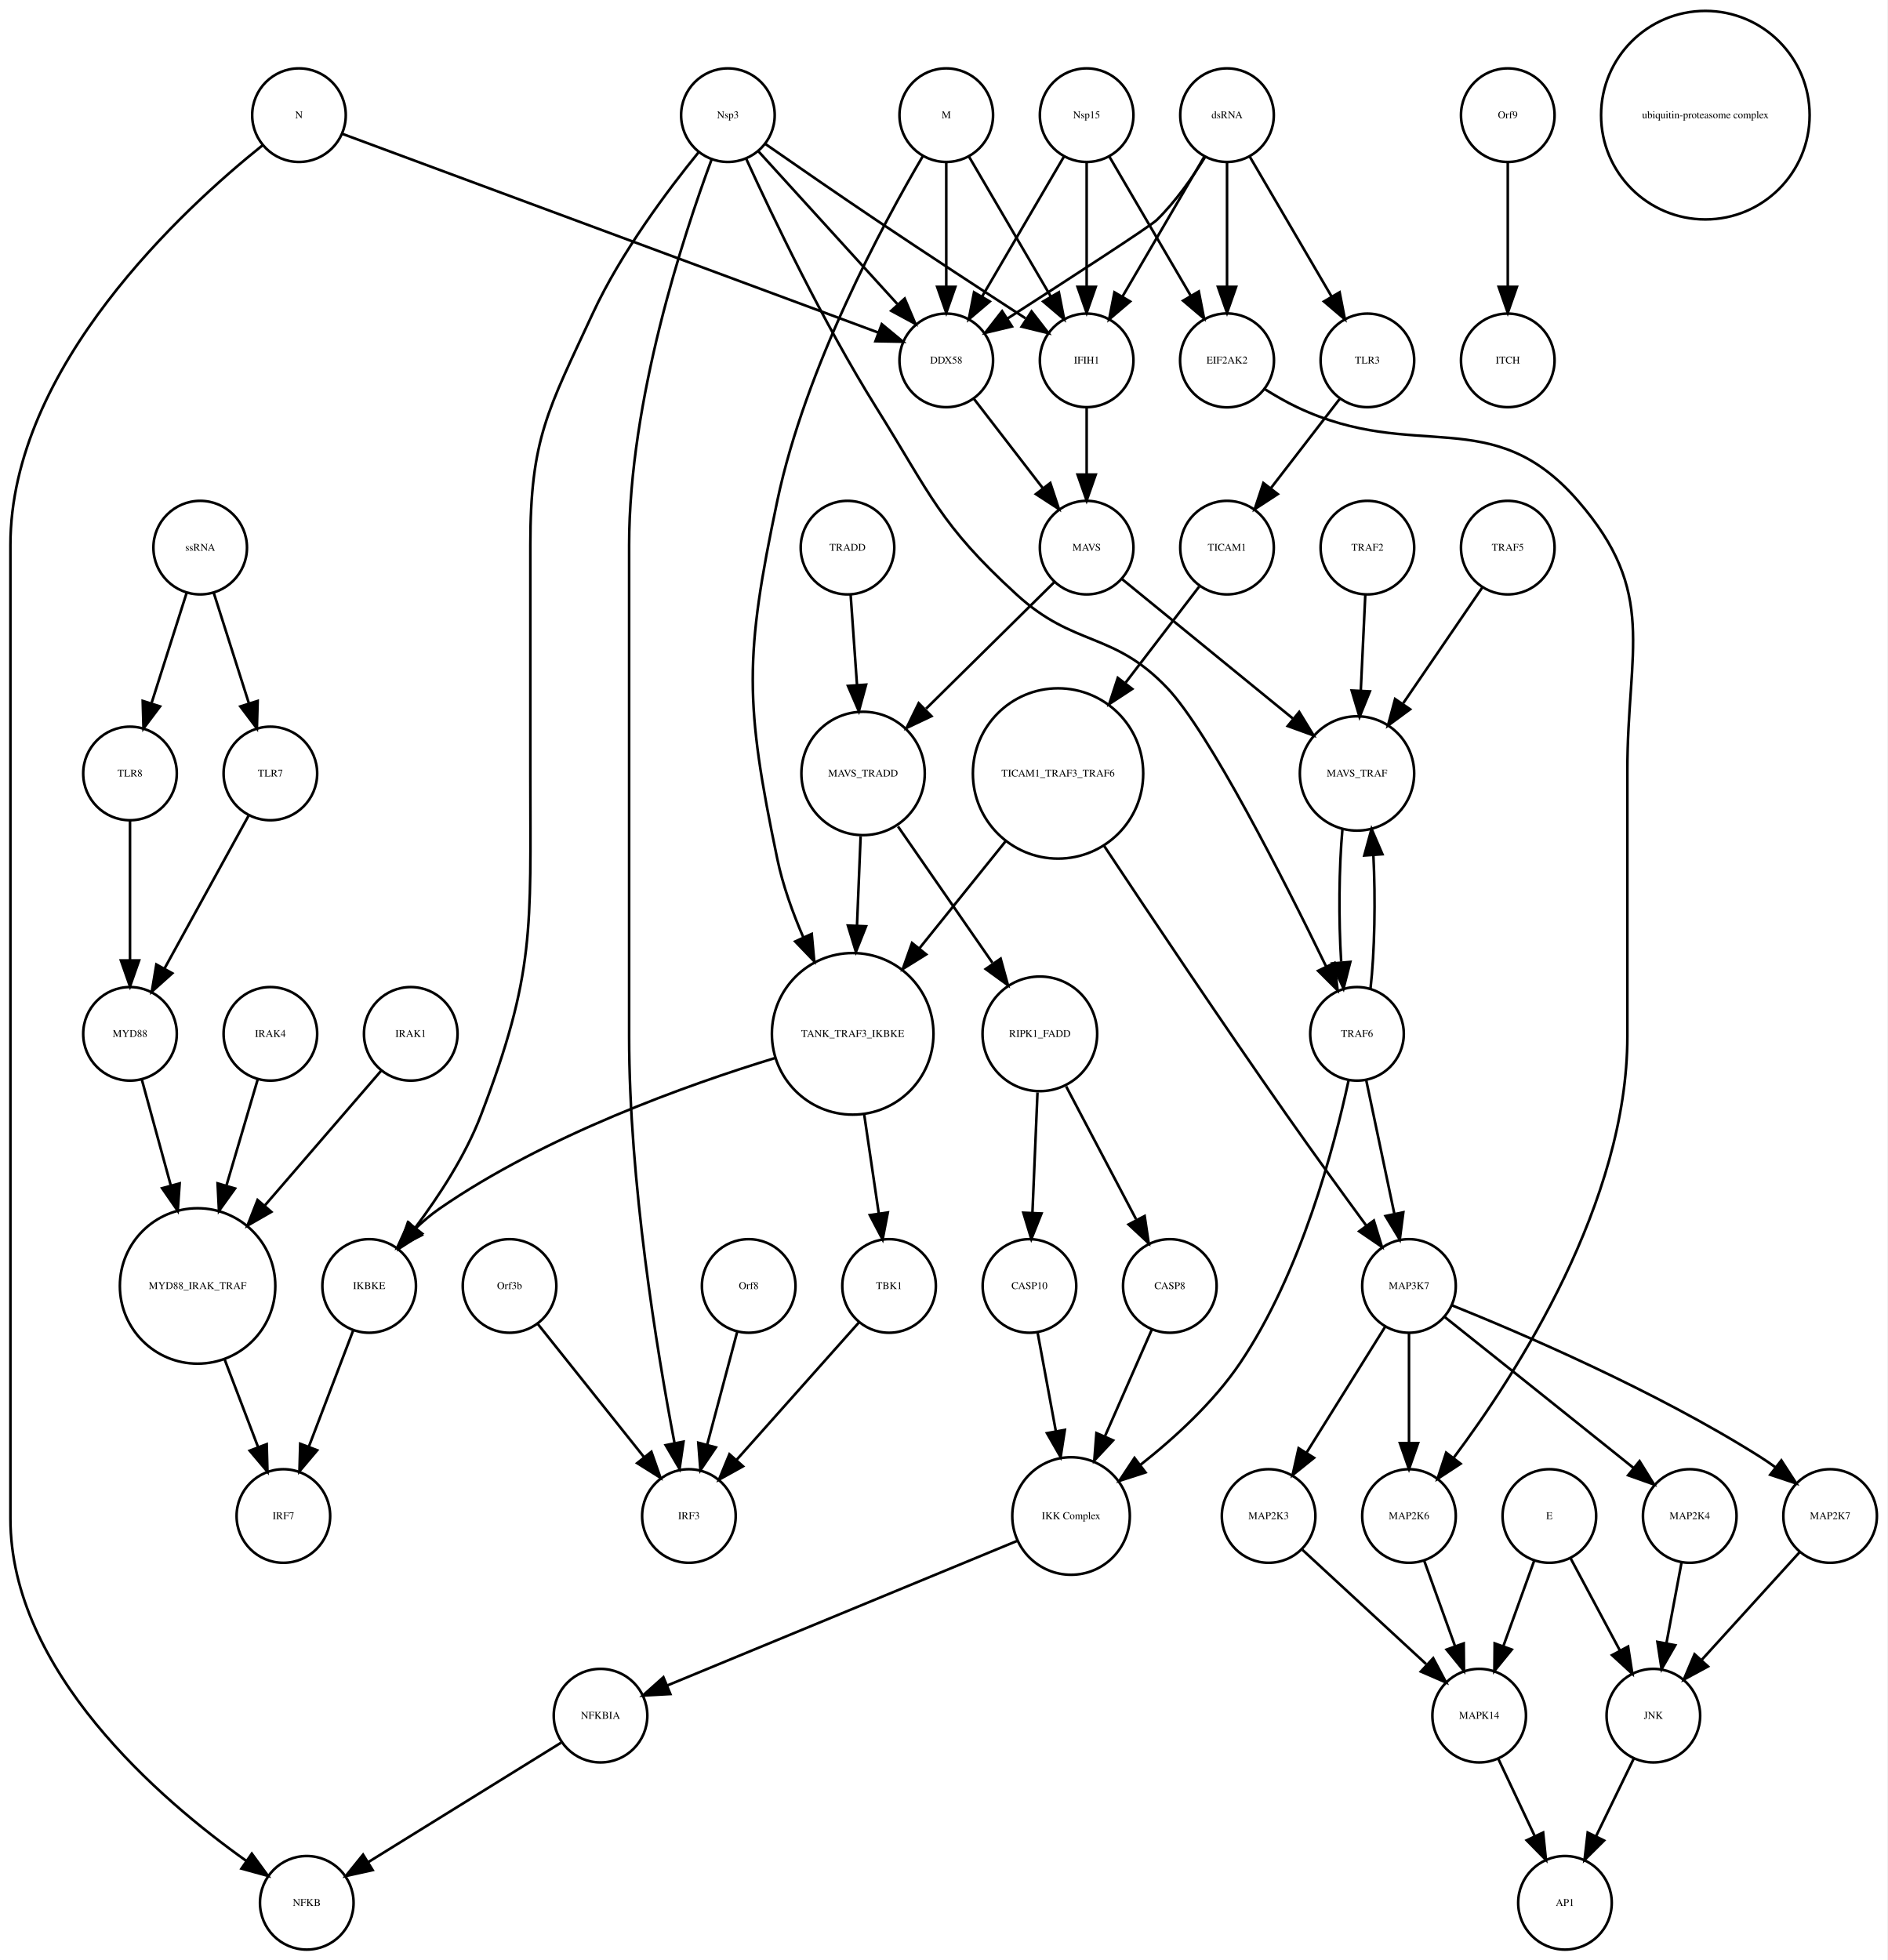
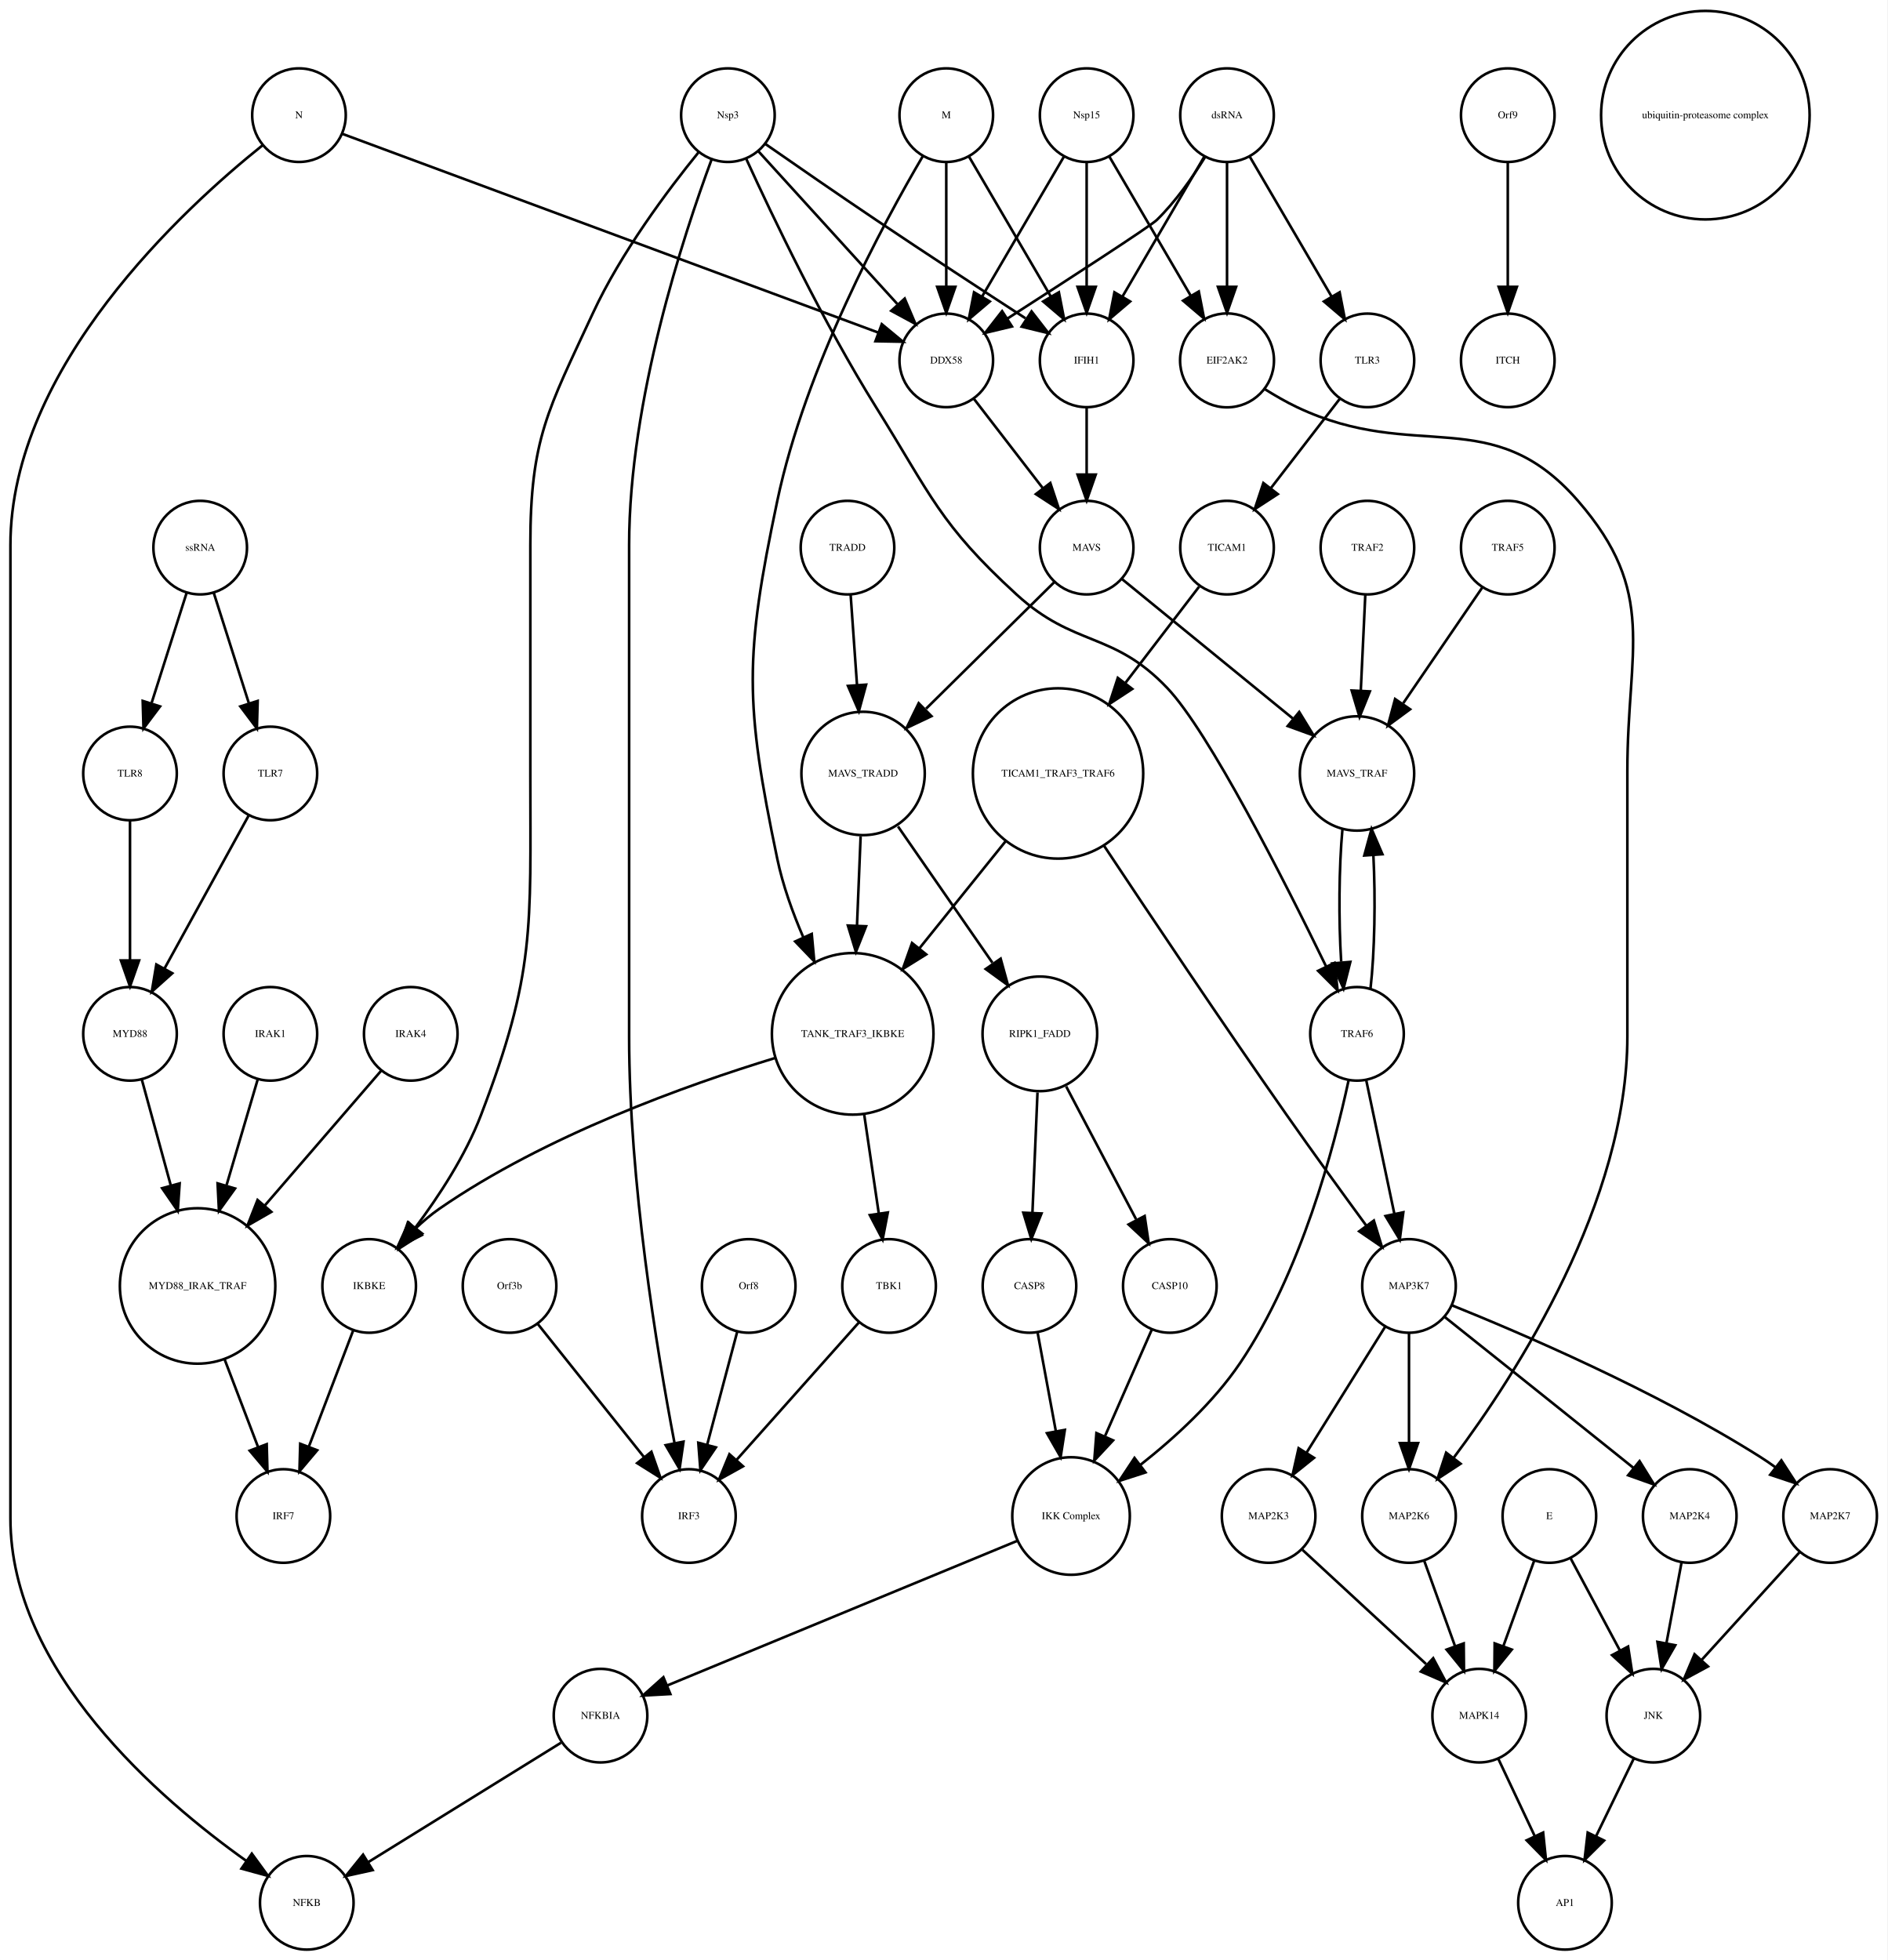
<svg xmlns="http://www.w3.org/2000/svg" width="726pt" height="754pt" viewBox="0.00 0.00 726.00 754.02">
  <g id="graph0" class="graph" transform="scale(1 1) rotate(0) translate(4 750.018)">
    <polygon fill="white" stroke="none" points="-4,4 -4,-750.018 722,-750.018 722,4 -4,4" />
    <g id="node1" class="node">
      <ellipse fill="none" stroke="black" cx="73" cy="-539.345" rx="18" ry="18" />
      <text text-anchor="middle" x="73" y="-538.145" font-family="Times,serif" font-size="4.00">ssRNA</text>
    </g>
    <g id="node2" class="node">
      <ellipse fill="none" stroke="black" cx="100" cy="-452.465" rx="18" ry="18" />
      <text text-anchor="middle" x="100" y="-451.265" font-family="Times,serif" font-size="4.00">TLR7</text>
    </g>
    <g id="edge1" class="edge">
      <path fill="none" stroke="black" d="M78.206,-521.979C82.016,-510.002 87.265,-493.501 91.657,-479.694" />
      <polygon fill="black" stroke="black" points="95.114,-480.371 94.81,-469.78 88.443,-478.249 95.114,-480.371" />
    </g>
    <g id="node3" class="node">
      <ellipse fill="none" stroke="black" cx="46" cy="-452.465" rx="18" ry="18" />
      <text text-anchor="middle" x="46" y="-451.265" font-family="Times,serif" font-size="4.00">TLR8</text>
    </g>
    <g id="edge2" class="edge">
      <path fill="none" stroke="black" d="M67.794,-521.979C63.984,-510.002 58.735,-493.501 54.343,-479.694" />
      <polygon fill="black" stroke="black" points="57.557,-478.249 51.19,-469.78 50.886,-480.371 57.557,-478.249" />
    </g>
    <g id="node4" class="node">
      <ellipse fill="none" stroke="black" cx="46" cy="-352.295" rx="18" ry="18" />
      <text text-anchor="middle" x="46" y="-351.095" font-family="Times,serif" font-size="4.00">MYD88</text>
    </g>
    <g id="edge3" class="edge">
      <path fill="none" stroke="black" d="M91.562,-436.126C82.924,-420.421 69.371,-395.782 59.289,-377.454" />
      <polygon fill="black" stroke="black" points="62.265,-375.601 54.378,-368.526 56.131,-378.975 62.265,-375.601" />
    </g>
    <g id="edge4" class="edge">
      <path fill="none" stroke="black" d="M46,-434.365C46,-419.534 46,-397.804 46,-380.573" />
      <polygon fill="black" stroke="black" points="49.5,-380.528 46,-370.528 42.5,-380.528 49.5,-380.528" />
    </g>
-     <g id="node39" class="node">
+     <g id="node45" class="node">
      <ellipse fill="none" stroke="black" cx="72" cy="-255.307" rx="29.898" ry="29.898" />
      <text text-anchor="middle" x="72" y="-254.107" font-family="Times,serif" font-size="4.00">MYD88_IRAK_TRAF</text>
    </g>
    <g id="edge5" class="edge">
      <path fill="none" stroke="black" d="M50.529,-334.749C53.596,-323.543 57.778,-308.265 61.636,-294.169" />
      <polygon fill="black" stroke="black" points="65.104,-294.758 64.368,-284.189 58.352,-292.91 65.104,-294.758" />
    </g>
    <g id="node5" class="node">
      <ellipse fill="none" stroke="black" cx="324" cy="-352.295" rx="31.08" ry="31.08" />
      <text text-anchor="middle" x="324" y="-351.095" font-family="Times,serif" font-size="4.00">TANK_TRAF3_IKBKE</text>
    </g>
    <g id="node6" class="node">
      <ellipse fill="none" stroke="black" cx="338" cy="-255.307" rx="18" ry="18" />
      <text text-anchor="middle" x="338" y="-254.107" font-family="Times,serif" font-size="4.00">TBK1</text>
    </g>
    <g id="edge6" class="edge">
      <path fill="none" stroke="black" d="M328.43,-321.24C330.221,-309.089 332.272,-295.169 334.015,-283.342" />
      <polygon fill="black" stroke="black" points="337.518,-283.583 335.513,-273.179 330.592,-282.562 337.518,-283.583" />
    </g>
    <g id="node10" class="node">
      <ellipse fill="none" stroke="black" cx="138" cy="-255.307" rx="18" ry="18" />
      <text text-anchor="middle" x="138" y="-254.107" font-family="Times,serif" font-size="4.00">IKBKE</text>
    </g>
    <g id="edge7" class="edge">
      <path fill="none" stroke="black" d="M293.998,-342.953C260.557,-332.745 205.821,-313.26 165,-285.005 161.833,-282.813 158.752,-280.196 155.874,-277.448" />
      <polygon fill="black" stroke="black" points="158.25,-274.869 148.805,-270.069 153.195,-279.711 158.25,-274.869" />
    </g>
    <g id="node15" class="node">
      <ellipse fill="none" stroke="black" cx="261" cy="-166.804" rx="18" ry="18" />
      <text text-anchor="middle" x="261" y="-165.604" font-family="Times,serif" font-size="4.00">IRF3</text>
    </g>
    <g id="edge8" class="edge">
      <path fill="none" stroke="black" d="M326.305,-241.169C313.796,-227.116 293.79,-204.641 279.215,-188.267" />
      <polygon fill="black" stroke="black" points="281.816,-185.925 272.552,-180.782 276.587,-190.579 281.816,-185.925" />
    </g>
    <g id="node7" class="node">
      <ellipse fill="none" stroke="black" cx="227" cy="-90" rx="18" ry="18" />
      <text text-anchor="middle" x="227" y="-88.8" font-family="Times,serif" font-size="4.00">NFKBIA</text>
    </g>
    <g id="node8" class="node">
      <ellipse fill="none" stroke="black" cx="114" cy="-18" rx="18" ry="18" />
      <text text-anchor="middle" x="114" y="-16.8" font-family="Times,serif" font-size="4.00">NFKB</text>
    </g>
    <g id="edge9" class="edge">
      <path fill="none" stroke="black" d="M211.76,-79.559C192.699,-67.752 159.862,-47.41 137.555,-33.592" />
      <polygon fill="black" stroke="black" points="139.342,-30.582 128.998,-28.291 135.656,-36.532 139.342,-30.582" />
    </g>
    <g id="node9" class="node">
      <ellipse fill="none" stroke="black" cx="276" cy="-705.713" rx="18" ry="18" />
      <text text-anchor="middle" x="276" y="-704.513" font-family="Times,serif" font-size="4.00">Nsp3</text>
    </g>
    <g id="edge10" class="edge">
      <path fill="none" stroke="black" d="M264.708,-691.422C252.99,-677.01 234.885,-652.906 224,-629.408 206.77,-592.209 200,-581.341 200,-540.345 200,-540.345 200,-540.345 200,-451.465 200,-392.871 201.948,-375.726 181,-321.005 175.025,-305.397 164.759,-289.739 155.756,-277.737" />
      <polygon fill="black" stroke="black" points="158.405,-275.442 149.503,-269.697 152.879,-279.74 158.405,-275.442" />
    </g>
    <g id="node11" class="node">
      <ellipse fill="none" stroke="black" cx="360" cy="-611.376" rx="18" ry="18" />
      <text text-anchor="middle" x="360" y="-610.176" font-family="Times,serif" font-size="4.00">DDX58</text>
    </g>
    <g id="edge11" class="edge">
      <path fill="none" stroke="black" d="M287.68,-691.874C301.519,-676.662 324.761,-651.112 341.156,-633.09" />
      <polygon fill="black" stroke="black" points="344.008,-635.156 348.149,-625.404 338.83,-630.446 344.008,-635.156" />
    </g>
    <g id="node12" class="node">
      <ellipse fill="none" stroke="black" cx="414" cy="-611.376" rx="18" ry="18" />
      <text text-anchor="middle" x="414" y="-610.176" font-family="Times,serif" font-size="4.00">IFIH1</text>
    </g>
    <g id="edge12" class="edge">
      <path fill="none" stroke="black" d="M290.46,-694.6C301.942,-686.604 318.434,-675.196 333,-665.408 352.243,-652.477 374.263,-638.085 390.483,-627.561" />
      <polygon fill="black" stroke="black" points="392.807,-630.226 399.297,-621.852 389.001,-624.35 392.807,-630.226" />
    </g>
    <g id="edge14" class="edge">
      <path fill="none" stroke="black" d="M269.725,-688.667C258.932,-659.58 238,-595.994 238,-540.345 238,-540.345 238,-540.345 238,-351.295 238,-295.432 248.625,-230.739 255.432,-195.027" />
      <polygon fill="black" stroke="black" points="258.925,-195.402 257.406,-184.917 252.055,-194.061 258.925,-195.402" />
    </g>
    <g id="node17" class="node">
      <ellipse fill="none" stroke="black" cx="518" cy="-352.295" rx="18" ry="18" />
      <text text-anchor="middle" x="518" y="-351.095" font-family="Times,serif" font-size="4.00">TRAF6</text>
    </g>
    <g id="edge13" class="edge">
      <path fill="none" stroke="black" d="M283.116,-688.757C293.183,-666.708 312.635,-625.952 333,-593.345 354.189,-559.419 357.499,-548.358 387,-521.345 409.376,-500.856 424.095,-507.333 445,-485.345 461.017,-468.498 489.912,-411.542 506.131,-378.188" />
      <polygon fill="black" stroke="black" points="509.341,-379.589 510.538,-369.062 503.038,-376.544 509.341,-379.589" />
    </g>
-     <g id="node48" class="node">
+     <g id="node43" class="node">
      <ellipse fill="none" stroke="black" cx="105" cy="-166.804" rx="18" ry="18" />
      <text text-anchor="middle" x="105" y="-165.604" font-family="Times,serif" font-size="4.00">IRF7</text>
    </g>
    <g id="edge15" class="edge">
      <path fill="none" stroke="black" d="M131.793,-238.036C126.999,-225.471 120.276,-207.847 114.763,-193.397" />
      <polygon fill="black" stroke="black" points="118.014,-192.097 111.179,-184.002 111.474,-194.592 118.014,-192.097" />
    </g>
-     <g id="node49" class="node">
+     <g id="node42" class="node">
      <ellipse fill="none" stroke="black" cx="414" cy="-539.345" rx="18" ry="18" />
      <text text-anchor="middle" x="414" y="-538.145" font-family="Times,serif" font-size="4.00">MAVS</text>
    </g>
    <g id="edge16" class="edge">
      <path fill="none" stroke="black" d="M370.669,-596.541C378.213,-586.757 388.481,-573.44 397.129,-562.225" />
      <polygon fill="black" stroke="black" points="400.019,-564.209 403.354,-554.152 394.475,-559.934 400.019,-564.209" />
    </g>
    <g id="edge17" class="edge">
      <path fill="none" stroke="black" d="M414,-593.065C414,-585.348 414,-576.074 414,-567.47" />
      <polygon fill="black" stroke="black" points="417.5,-567.457 414,-557.457 410.5,-567.457 417.5,-567.457" />
    </g>
    <g id="node13" class="node">
      <ellipse fill="none" stroke="black" cx="360" cy="-705.713" rx="18" ry="18" />
      <text text-anchor="middle" x="360" y="-704.513" font-family="Times,serif" font-size="4.00">M</text>
    </g>
    <g id="edge20" class="edge">
      <path fill="none" stroke="black" d="M350.973,-689.932C335.814,-664.149 305.841,-608.785 295,-557.345 282.374,-497.434 282.465,-479.514 295,-419.584 297.122,-409.44 300.888,-398.95 305.018,-389.39" />
      <polygon fill="black" stroke="black" points="308.25,-390.738 309.222,-380.188 301.883,-387.829 308.25,-390.738" />
    </g>
    <g id="edge18" class="edge">
      <path fill="none" stroke="black" d="M360,-687.345C360,-673.932 360,-655.119 360,-639.695" />
      <polygon fill="black" stroke="black" points="363.5,-639.666 360,-629.666 356.5,-639.666 363.5,-639.666" />
    </g>
    <g id="edge19" class="edge">
      <path fill="none" stroke="black" d="M368.676,-689.877C377.178,-675.339 390.271,-652.951 400.203,-635.969" />
      <polygon fill="black" stroke="black" points="403.318,-637.574 405.345,-627.175 397.276,-634.04 403.318,-637.574" />
    </g>
    <g id="node14" class="node">
      <ellipse fill="none" stroke="black" cx="284" cy="-255.307" rx="18" ry="18" />
      <text text-anchor="middle" x="284" y="-254.107" font-family="Times,serif" font-size="4.00">Orf8</text>
    </g>
    <g id="edge21" class="edge">
      <path fill="none" stroke="black" d="M279.565,-237.628C276.288,-225.302 271.761,-208.275 267.997,-194.122" />
      <polygon fill="black" stroke="black" points="271.373,-193.196 265.421,-184.432 264.608,-194.995 271.373,-193.196" />
    </g>
    <g id="node16" class="node">
      <ellipse fill="none" stroke="black" cx="192" cy="-255.307" rx="18" ry="18" />
      <text text-anchor="middle" x="192" y="-254.107" font-family="Times,serif" font-size="4.00">Orf3b</text>
    </g>
    <g id="edge22" class="edge">
      <path fill="none" stroke="black" d="M202.781,-240.791C213.755,-227.033 230.935,-205.495 243.793,-189.376" />
      <polygon fill="black" stroke="black" points="246.567,-191.511 250.067,-181.511 241.095,-187.146 246.567,-191.511" />
    </g>
    <g id="node18" class="node">
      <ellipse fill="none" stroke="black" cx="538" cy="-255.307" rx="18" ry="18" />
      <text text-anchor="middle" x="538" y="-254.107" font-family="Times,serif" font-size="4.00">MAP3K7</text>
    </g>
    <g id="edge23" class="edge">
      <path fill="none" stroke="black" d="M521.576,-334.313C524.562,-320.13 528.874,-299.652 532.33,-283.236" />
      <polygon fill="black" stroke="black" points="535.82,-283.648 534.455,-273.142 528.97,-282.206 535.82,-283.648" />
    </g>
-     <g id="node41" class="node">
+     <g id="node44" class="node">
+       <ellipse fill="none" stroke="black" cx="518" cy="-452.465" rx="21.99" ry="21.99" />
+       <text text-anchor="middle" x="518" y="-451.265" font-family="Times,serif" font-size="4.00">MAVS_TRAF</text>
+     </g>
+     <g id="edge25" class="edge">
+       <path fill="none" stroke="black" d="M523.19,-369.709C524.793,-383.692 525.161,-404.155 524.293,-421.11" />
+       <polygon fill="black" stroke="black" points="520.799,-420.904 523.593,-431.124 527.782,-421.392 520.799,-420.904" />
+     </g>
+     <g id="node49" class="node">
      <ellipse fill="none" stroke="black" cx="408" cy="-166.804" rx="22.61" ry="22.61" />
      <text text-anchor="middle" x="408" y="-165.604" font-family="Times,serif" font-size="4.00">IKK Complex</text>
    </g>
-     <g id="edge25" class="edge">
+     <g id="edge24" class="edge">
      <path fill="none" stroke="black" d="M514.72,-334.205C509.25,-308.81 496.474,-260.376 473,-225.608 462.81,-210.516 447.798,-196.816 434.767,-186.546" />
      <polygon fill="black" stroke="black" points="436.641,-183.574 426.561,-180.312 432.407,-189.148 436.641,-183.574" />
-     </g>
-     <g id="node45" class="node">
-       <ellipse fill="none" stroke="black" cx="518" cy="-452.465" rx="21.99" ry="21.99" />
-       <text text-anchor="middle" x="518" y="-451.265" font-family="Times,serif" font-size="4.00">MAVS_TRAF</text>
-     </g>
-     <g id="edge24" class="edge">
-       <path fill="none" stroke="black" d="M523.19,-369.709C524.793,-383.692 525.161,-404.155 524.293,-421.11" />
-       <polygon fill="black" stroke="black" points="520.799,-420.904 523.593,-431.124 527.782,-421.392 520.799,-420.904" />
    </g>
    <g id="node19" class="node">
      <ellipse fill="none" stroke="black" cx="538" cy="-166.804" rx="18" ry="18" />
      <text text-anchor="middle" x="538" y="-165.604" font-family="Times,serif" font-size="4.00">MAP2K6</text>
    </g>
    <g id="edge26" class="edge">
      <path fill="none" stroke="black" d="M538,-237.217C538,-225.251 538,-209.005 538,-195.238" />
      <polygon fill="black" stroke="black" points="541.5,-194.859 538,-184.859 534.5,-194.859 541.5,-194.859" />
    </g>
    <g id="node20" class="node">
      <ellipse fill="none" stroke="black" cx="484" cy="-166.804" rx="18" ry="18" />
      <text text-anchor="middle" x="484" y="-165.604" font-family="Times,serif" font-size="4.00">MAP2K3</text>
    </g>
    <g id="edge27" class="edge">
      <path fill="none" stroke="black" d="M528.84,-239.633C520.539,-226.336 508.166,-206.516 498.519,-191.062" />
      <polygon fill="black" stroke="black" points="501.47,-189.18 493.205,-182.55 495.532,-192.886 501.47,-189.18" />
    </g>
    <g id="node21" class="node">
      <ellipse fill="none" stroke="black" cx="646" cy="-166.804" rx="18" ry="18" />
      <text text-anchor="middle" x="646" y="-165.604" font-family="Times,serif" font-size="4.00">MAP2K4</text>
    </g>
    <g id="edge28" class="edge">
      <path fill="none" stroke="black" d="M551.777,-243.34C567.909,-230.489 595.426,-208.542 619,-189.608 620.756,-188.198 622.574,-186.735 624.4,-185.265" />
      <polygon fill="black" stroke="black" points="626.69,-187.914 632.276,-178.911 622.295,-182.466 626.69,-187.914" />
    </g>
    <g id="node22" class="node">
      <ellipse fill="none" stroke="black" cx="700" cy="-166.804" rx="18" ry="18" />
      <text text-anchor="middle" x="700" y="-165.604" font-family="Times,serif" font-size="4.00">MAP2K7</text>
    </g>
    <g id="edge29" class="edge">
      <path fill="none" stroke="black" d="M554.433,-247.89C580.513,-237.392 632.562,-215.137 673,-189.608 674.946,-188.38 676.912,-187.033 678.848,-185.63" />
      <polygon fill="black" stroke="black" points="681.238,-188.206 687.001,-179.316 676.952,-182.672 681.238,-188.206" />
    </g>
    <g id="node23" class="node">
      <ellipse fill="none" stroke="black" cx="565" cy="-90" rx="18" ry="18" />
      <text text-anchor="middle" x="565" y="-88.8" font-family="Times,serif" font-size="4.00">MAPK14</text>
    </g>
    <g id="edge30" class="edge">
      <path fill="none" stroke="black" d="M543.859,-149.573C547.326,-139.966 551.796,-127.582 555.732,-116.677" />
      <polygon fill="black" stroke="black" points="559.05,-117.794 559.153,-107.2 552.466,-115.417 559.05,-117.794" />
    </g>
    <g id="edge31" class="edge">
      <path fill="none" stroke="black" d="M497.014,-153.786C509.843,-141.938 529.639,-123.656 544.568,-109.869" />
      <polygon fill="black" stroke="black" points="547.313,-112.098 552.285,-102.742 542.564,-106.955 547.313,-112.098" />
    </g>
    <g id="node25" class="node">
      <ellipse fill="none" stroke="black" cx="632" cy="-90" rx="18" ry="18" />
      <text text-anchor="middle" x="632" y="-88.8" font-family="Times,serif" font-size="4.00">JNK</text>
    </g>
    <g id="edge32" class="edge">
      <path fill="none" stroke="black" d="M642.823,-148.83C641.105,-139.648 638.943,-128.098 637.004,-117.738" />
      <polygon fill="black" stroke="black" points="640.444,-117.092 635.164,-107.907 633.564,-118.38 640.444,-117.092" />
    </g>
    <g id="edge33" class="edge">
      <path fill="none" stroke="black" d="M688.155,-152.774C677.82,-141.404 662.646,-124.712 650.676,-111.545" />
      <polygon fill="black" stroke="black" points="653.025,-108.926 643.709,-103.881 647.846,-113.634 653.025,-108.926" />
    </g>
    <g id="node24" class="node">
      <ellipse fill="none" stroke="black" cx="598" cy="-18" rx="18" ry="18" />
      <text text-anchor="middle" x="598" y="-16.8" font-family="Times,serif" font-size="4.00">AP1</text>
    </g>
    <g id="edge34" class="edge">
      <path fill="none" stroke="black" d="M572.324,-73.465C576.425,-64.765 581.636,-53.712 586.29,-43.84" />
      <polygon fill="black" stroke="black" points="589.598,-45.03 590.697,-34.492 583.267,-42.045 589.598,-45.03" />
    </g>
    <g id="edge35" class="edge">
      <path fill="none" stroke="black" d="M624.454,-73.465C620.184,-64.674 614.748,-53.481 609.915,-43.531" />
      <polygon fill="black" stroke="black" points="613.042,-41.958 605.525,-34.492 606.745,-45.016 613.042,-41.958" />
    </g>
    <g id="node26" class="node">
      <ellipse fill="none" stroke="black" cx="592" cy="-166.804" rx="18" ry="18" />
      <text text-anchor="middle" x="592" y="-165.604" font-family="Times,serif" font-size="4.00">E</text>
    </g>
    <g id="edge36" class="edge">
      <path fill="none" stroke="black" d="M586.141,-149.573C582.674,-139.966 578.204,-127.582 574.268,-116.677" />
      <polygon fill="black" stroke="black" points="577.534,-115.417 570.847,-107.2 570.95,-117.794 577.534,-115.417" />
    </g>
    <g id="edge37" class="edge">
      <path fill="none" stroke="black" d="M600.095,-150.666C605.571,-140.426 612.919,-126.684 619.183,-114.97" />
      <polygon fill="black" stroke="black" points="622.288,-116.584 623.917,-106.115 616.115,-113.283 622.288,-116.584" />
    </g>
    <g id="node27" class="node">
      <ellipse fill="none" stroke="black" cx="111" cy="-705.713" rx="18" ry="18" />
      <text text-anchor="middle" x="111" y="-704.513" font-family="Times,serif" font-size="4.00">N</text>
    </g>
    <g id="edge38" class="edge">
      <path fill="none" stroke="black" d="M96.942,-694.087C67.073,-670.181 0,-608.868 0,-540.345 0,-540.345 0,-540.345 0,-165.804 0,-107.153 57.466,-57.783 90.797,-34.081" />
      <polygon fill="black" stroke="black" points="92.854,-36.914 99.097,-28.353 88.878,-31.153 92.854,-36.914" />
    </g>
    <g id="edge39" class="edge">
      <path fill="none" stroke="black" d="M127.724,-698.511C170.25,-682.741 282.76,-641.019 333.964,-622.031" />
      <polygon fill="black" stroke="black" points="335.189,-625.31 343.349,-618.551 332.756,-618.747 335.189,-625.31" />
    </g>
    <g id="node28" class="node">
      <ellipse fill="none" stroke="black" cx="328" cy="-452.465" rx="23.73" ry="23.73" />
      <text text-anchor="middle" x="328" y="-451.265" font-family="Times,serif" font-size="4.00">MAVS_TRADD</text>
    </g>
    <g id="edge40" class="edge">
      <path fill="none" stroke="black" d="M327.052,-428.2C326.634,-417.938 326.13,-405.572 325.653,-393.871" />
      <polygon fill="black" stroke="black" points="329.148,-393.678 325.244,-383.829 322.154,-393.963 329.148,-393.678" />
    </g>
    <g id="node30" class="node">
      <ellipse fill="none" stroke="black" cx="396" cy="-352.295" rx="22.05" ry="22.05" />
      <text text-anchor="middle" x="396" y="-351.095" font-family="Times,serif" font-size="4.00">RIPK1_FADD</text>
    </g>
    <g id="edge41" class="edge">
      <path fill="none" stroke="black" d="M341.435,-432.07C351.82,-417.077 366.305,-396.164 377.742,-379.654" />
      <polygon fill="black" stroke="black" points="380.919,-381.213 383.736,-371 375.165,-377.227 380.919,-381.213" />
    </g>
    <g id="node29" class="node">
      <ellipse fill="none" stroke="black" cx="403" cy="-452.465" rx="32.761" ry="32.761" />
      <text text-anchor="middle" x="403" y="-451.265" font-family="Times,serif" font-size="4.00">TICAM1_TRAF3_TRAF6</text>
    </g>
    <g id="edge42" class="edge">
      <path fill="none" stroke="black" d="M382.861,-426.438C372.791,-413.925 360.49,-398.64 349.743,-385.284" />
      <polygon fill="black" stroke="black" points="352.281,-382.856 343.285,-377.26 346.828,-387.245 352.281,-382.856" />
    </g>
    <g id="edge43" class="edge">
      <path fill="none" stroke="black" d="M420.763,-424.544C438.348,-398.035 466.163,-356.477 491,-321.005 500.932,-306.821 512.343,-291.1 521.433,-278.707" />
      <polygon fill="black" stroke="black" points="524.482,-280.47 527.589,-270.341 518.843,-276.322 524.482,-280.47" />
    </g>
    <g id="node37" class="node">
      <ellipse fill="none" stroke="black" cx="446" cy="-255.307" rx="18" ry="18" />
-       <text text-anchor="middle" x="446" y="-254.107" font-family="Times,serif" font-size="4.00">CASP8</text>
+       <text text-anchor="middle" x="446" y="-254.107" font-family="Times,serif" font-size="4.00">CASP10</text>
    </g>
    <g id="edge44" class="edge">
      <path fill="none" stroke="black" d="M406.118,-332.073C413.869,-317.348 424.621,-296.922 433.008,-280.989" />
      <polygon fill="black" stroke="black" points="436.315,-282.219 437.876,-271.74 430.121,-278.959 436.315,-282.219" />
    </g>
    <g id="node40" class="node">
      <ellipse fill="none" stroke="black" cx="392" cy="-255.307" rx="18" ry="18" />
-       <text text-anchor="middle" x="392" y="-254.107" font-family="Times,serif" font-size="4.00">CASP10</text>
+       <text text-anchor="middle" x="392" y="-254.107" font-family="Times,serif" font-size="4.00">CASP8</text>
    </g>
    <g id="edge45" class="edge">
      <path fill="none" stroke="black" d="M395.092,-329.741C394.514,-315.998 393.759,-298.076 393.14,-283.378" />
      <polygon fill="black" stroke="black" points="396.635,-283.194 392.718,-273.35 389.642,-283.489 396.635,-283.194" />
    </g>
    <g id="node31" class="node">
      <ellipse fill="none" stroke="black" cx="468" cy="-539.345" rx="18" ry="18" />
      <text text-anchor="middle" x="468" y="-538.145" font-family="Times,serif" font-size="4.00">TICAM1</text>
    </g>
    <g id="edge46" class="edge">
      <path fill="none" stroke="black" d="M457.267,-524.329C449.576,-514.286 438.876,-500.314 429.008,-487.428" />
      <polygon fill="black" stroke="black" points="431.543,-484.981 422.684,-479.169 425.985,-489.237 431.543,-484.981" />
    </g>
    <g id="node32" class="node">
      <ellipse fill="none" stroke="black" cx="468" cy="-705.713" rx="18" ry="18" />
      <text text-anchor="middle" x="468" y="-704.513" font-family="Times,serif" font-size="4.00">dsRNA</text>
    </g>
    <g id="edge50" class="edge">
      <path fill="none" stroke="black" d="M459.487,-689.484C454.691,-681.727 448.221,-672.47 441,-665.408 438.56,-663.021 406.604,-642.312 383.572,-627.493" />
      <polygon fill="black" stroke="black" points="385.267,-624.422 374.962,-621.96 381.482,-630.311 385.267,-624.422" />
    </g>
    <g id="edge49" class="edge">
      <path fill="none" stroke="black" d="M459.324,-689.877C450.822,-675.339 437.729,-652.951 427.797,-635.969" />
      <polygon fill="black" stroke="black" points="430.724,-634.04 422.655,-627.175 424.682,-637.574 430.724,-634.04" />
    </g>
    <g id="node33" class="node">
      <ellipse fill="none" stroke="black" cx="468" cy="-611.376" rx="18.062" ry="18.062" />
      <text text-anchor="middle" x="468" y="-610.176" font-family="Times,serif" font-size="4.00">EIF2AK2</text>
    </g>
    <g id="edge47" class="edge">
      <path fill="none" stroke="black" d="M468,-687.345C468,-673.932 468,-655.119 468,-639.695" />
      <polygon fill="black" stroke="black" points="471.5,-639.666 468,-629.666 464.5,-639.666 471.5,-639.666" />
    </g>
-     <g id="node47" class="node">
+     <g id="node46" class="node">
      <ellipse fill="none" stroke="black" cx="522" cy="-611.376" rx="18" ry="18" />
      <text text-anchor="middle" x="522" y="-610.176" font-family="Times,serif" font-size="4.00">TLR3</text>
    </g>
    <g id="edge48" class="edge">
      <path fill="none" stroke="black" d="M476.676,-689.877C485.178,-675.339 498.271,-652.951 508.203,-635.969" />
      <polygon fill="black" stroke="black" points="511.318,-637.574 513.345,-627.175 505.276,-634.04 511.318,-637.574" />
    </g>
    <g id="edge51" class="edge">
      <path fill="none" stroke="black" d="M482.489,-600.341C486.439,-597.856 490.792,-595.338 495,-593.345 540.729,-571.691 569.829,-595.551 603,-557.345 633.77,-521.904 622,-500.4 622,-453.465 622,-453.465 622,-453.465 622,-351.295 622,-287.615 579.657,-221.864 555.097,-189.083" />
      <polygon fill="black" stroke="black" points="557.845,-186.915 548.982,-181.11 552.29,-191.175 557.845,-186.915" />
    </g>
    <g id="node34" class="node">
      <ellipse fill="none" stroke="black" cx="576" cy="-705.713" rx="18" ry="18" />
      <text text-anchor="middle" x="576" y="-704.513" font-family="Times,serif" font-size="4.00">Orf9</text>
    </g>
    <g id="node35" class="node">
      <ellipse fill="none" stroke="black" cx="576" cy="-611.376" rx="18" ry="18" />
      <text text-anchor="middle" x="576" y="-610.176" font-family="Times,serif" font-size="4.00">ITCH</text>
    </g>
    <g id="edge52" class="edge">
      <path fill="none" stroke="black" d="M576,-687.345C576,-673.932 576,-655.119 576,-639.695" />
      <polygon fill="black" stroke="black" points="579.5,-639.666 576,-629.666 572.5,-639.666 579.5,-639.666" />
    </g>
    <g id="node36" class="node">
      <ellipse fill="none" stroke="black" cx="414" cy="-705.713" rx="18" ry="18" />
      <text text-anchor="middle" x="414" y="-704.513" font-family="Times,serif" font-size="4.00">Nsp15</text>
    </g>
    <g id="edge55" class="edge">
      <path fill="none" stroke="black" d="M405.324,-689.877C396.822,-675.339 383.729,-652.951 373.797,-635.969" />
      <polygon fill="black" stroke="black" points="376.724,-634.04 368.655,-627.175 370.682,-637.574 376.724,-634.04" />
    </g>
    <g id="edge53" class="edge">
      <path fill="none" stroke="black" d="M414,-687.345C414,-673.932 414,-655.119 414,-639.695" />
      <polygon fill="black" stroke="black" points="417.5,-639.666 414,-629.666 410.5,-639.666 417.5,-639.666" />
    </g>
    <g id="edge54" class="edge">
      <path fill="none" stroke="black" d="M422.676,-689.877C431.128,-675.425 444.116,-653.216 454.026,-636.271" />
      <polygon fill="black" stroke="black" points="457.139,-637.881 459.166,-627.482 451.097,-634.347 457.139,-637.881" />
    </g>
    <g id="edge56" class="edge">
      <path fill="none" stroke="black" d="M439.03,-238.441C434.03,-227.059 427.142,-211.379 421.125,-197.682" />
      <polygon fill="black" stroke="black" points="424.164,-195.898 416.938,-188.15 417.755,-198.713 424.164,-195.898" />
    </g>
    <g id="node38" class="node">
-       <ellipse fill="none" stroke="black" cx="522" cy="-539.345" rx="18" ry="18" />
-       <text text-anchor="middle" x="522" y="-538.145" font-family="Times,serif" font-size="4.00">TRAF2</text>
+       <ellipse fill="none" stroke="black" cx="322" cy="-539.345" rx="18" ry="18" />
+       <text text-anchor="middle" x="322" y="-538.145" font-family="Times,serif" font-size="4.00">TRADD</text>
    </g>
    <g id="edge57" class="edge">
-       <path fill="none" stroke="black" d="M521.191,-521.168C520.691,-510.572 520.036,-496.671 519.45,-484.224" />
-       <polygon fill="black" stroke="black" points="522.945,-484.039 518.978,-474.215 515.953,-484.369 522.945,-484.039" />
+       <path fill="none" stroke="black" d="M323.214,-521.168C323.919,-511.202 324.83,-498.314 325.668,-486.461" />
+       <polygon fill="black" stroke="black" points="329.164,-486.632 326.378,-476.41 322.182,-486.138 329.164,-486.632" />
+     </g>
+     <g id="node39" class="node">
+       <ellipse fill="none" stroke="black" cx="154" cy="-352.295" rx="18" ry="18" />
+       <text text-anchor="middle" x="154" y="-351.095" font-family="Times,serif" font-size="4.00">IRAK4</text>
    </g>
    <g id="edge58" class="edge">
-       <path fill="none" stroke="black" d="M82.26,-227.411C86.39,-216.587 91.131,-204.16 95.211,-193.463" />
-       <polygon fill="black" stroke="black" points="98.586,-194.437 98.88,-183.847 92.045,-191.942 98.586,-194.437" />
+       <path fill="none" stroke="black" d="M142.598,-338.087C131.073,-324.737 112.867,-303.647 97.831,-286.229" />
+       <polygon fill="black" stroke="black" points="100.364,-283.807 91.18,-278.525 95.065,-288.382 100.364,-283.807" />
    </g>
    <g id="edge59" class="edge">
      <path fill="none" stroke="black" d="M395.161,-237.217C397.159,-226.416 399.801,-212.129 402.17,-199.325" />
      <polygon fill="black" stroke="black" points="405.615,-199.94 403.993,-189.47 398.732,-198.667 405.615,-199.94" />
    </g>
+     <g id="node41" class="node">
+       <ellipse fill="none" stroke="black" cx="652" cy="-705.713" rx="40.111" ry="40.111" />
+       <text text-anchor="middle" x="652" y="-704.513" font-family="Times,serif" font-size="4.00">ubiquitin-proteasome complex</text>
+     </g>
    <g id="edge60" class="edge">
+       <path fill="none" stroke="black" d="M401.678,-526.184C388.826,-513.499 368.345,-493.284 352.235,-477.384" />
+       <polygon fill="black" stroke="black" points="354.306,-474.51 344.73,-469.977 349.389,-479.493 354.306,-474.51" />
+     </g>
+     <g id="edge61" class="edge">
+       <path fill="none" stroke="black" d="M427.596,-527.249C444.243,-513.662 472.754,-490.393 493.312,-473.614" />
+       <polygon fill="black" stroke="black" points="495.771,-476.125 501.305,-467.091 491.345,-470.702 495.771,-476.125" />
+     </g>
+     <g id="edge62" class="edge">
+       <path fill="none" stroke="black" d="M512.407,-431.124C511.053,-416.339 510.887,-396.183 511.911,-380.088" />
+       <polygon fill="black" stroke="black" points="515.434,-379.974 512.81,-369.709 508.46,-379.37 515.434,-379.974" />
+     </g>
+     <g id="edge63" class="edge">
+       <path fill="none" stroke="black" d="M82.26,-227.411C86.39,-216.587 91.131,-204.16 95.211,-193.463" />
+       <polygon fill="black" stroke="black" points="98.586,-194.437 98.88,-183.847 92.045,-191.942 98.586,-194.437" />
+     </g>
+     <g id="edge64" class="edge">
+       <path fill="none" stroke="black" d="M511.331,-596.541C503.787,-586.757 493.519,-573.44 484.871,-562.225" />
+       <polygon fill="black" stroke="black" points="487.525,-559.934 478.646,-554.152 481.981,-564.209 487.525,-559.934" />
+     </g>
+     <g id="node47" class="node">
+       <ellipse fill="none" stroke="black" cx="100" cy="-352.295" rx="18" ry="18" />
+       <text text-anchor="middle" x="100" y="-351.095" font-family="Times,serif" font-size="4.00">IRAK1</text>
+     </g>
+     <g id="edge65" class="edge">
+       <path fill="none" stroke="black" d="M95.123,-334.749C91.819,-323.543 87.316,-308.265 83.161,-294.169" />
+       <polygon fill="black" stroke="black" points="86.403,-292.791 80.219,-284.189 79.689,-294.77 86.403,-292.791" />
+     </g>
+     <g id="node48" class="node">
+       <ellipse fill="none" stroke="black" cx="522" cy="-539.345" rx="18" ry="18" />
+       <text text-anchor="middle" x="522" y="-538.145" font-family="Times,serif" font-size="4.00">TRAF2</text>
+     </g>
+     <g id="edge66" class="edge">
+       <path fill="none" stroke="black" d="M521.191,-521.168C520.691,-510.572 520.036,-496.671 519.45,-484.224" />
+       <polygon fill="black" stroke="black" points="522.945,-484.039 518.978,-474.215 515.953,-484.369 522.945,-484.039" />
+     </g>
+     <g id="edge67" class="edge">
      <path fill="none" stroke="black" d="M387.237,-157.223C353.965,-143.473 288.785,-116.535 252.652,-101.602" />
      <polygon fill="black" stroke="black" points="253.86,-98.314 243.282,-97.729 251.187,-104.783 253.86,-98.314" />
    </g>
-     <g id="node42" class="node">
+     <g id="node50" class="node">
      <ellipse fill="none" stroke="black" cx="576" cy="-539.345" rx="18" ry="18" />
      <text text-anchor="middle" x="576" y="-538.145" font-family="Times,serif" font-size="4.00">TRAF5</text>
    </g>
-     <g id="edge61" class="edge">
+     <g id="edge68" class="edge">
      <path fill="none" stroke="black" d="M566.161,-523.946C557.864,-511.804 545.779,-494.119 535.791,-479.501" />
      <polygon fill="black" stroke="black" points="538.427,-477.156 529.896,-470.874 532.648,-481.105 538.427,-477.156" />
    </g>
-     <g id="node43" class="node">
-       <ellipse fill="none" stroke="black" cx="154" cy="-352.295" rx="18" ry="18" />
-       <text text-anchor="middle" x="154" y="-351.095" font-family="Times,serif" font-size="4.00">IRAK1</text>
-     </g>
-     <g id="edge62" class="edge">
-       <path fill="none" stroke="black" d="M142.598,-338.087C131.073,-324.737 112.867,-303.647 97.831,-286.229" />
-       <polygon fill="black" stroke="black" points="100.364,-283.807 91.18,-278.525 95.065,-288.382 100.364,-283.807" />
-     </g>
-     <g id="node44" class="node">
-       <ellipse fill="none" stroke="black" cx="652" cy="-705.713" rx="40.111" ry="40.111" />
-       <text text-anchor="middle" x="652" y="-704.513" font-family="Times,serif" font-size="4.00">ubiquitin-proteasome complex</text>
-     </g>
-     <g id="edge63" class="edge">
-       <path fill="none" stroke="black" d="M512.407,-431.124C511.053,-416.339 510.887,-396.183 511.911,-380.088" />
-       <polygon fill="black" stroke="black" points="515.434,-379.974 512.81,-369.709 508.46,-379.37 515.434,-379.974" />
-     </g>
-     <g id="node46" class="node">
-       <ellipse fill="none" stroke="black" cx="100" cy="-352.295" rx="18" ry="18" />
-       <text text-anchor="middle" x="100" y="-351.095" font-family="Times,serif" font-size="4.00">IRAK4</text>
-     </g>
-     <g id="edge64" class="edge">
-       <path fill="none" stroke="black" d="M95.123,-334.749C91.819,-323.543 87.316,-308.265 83.161,-294.169" />
-       <polygon fill="black" stroke="black" points="86.403,-292.791 80.219,-284.189 79.689,-294.77 86.403,-292.791" />
-     </g>
-     <g id="edge65" class="edge">
-       <path fill="none" stroke="black" d="M511.331,-596.541C503.787,-586.757 493.519,-573.44 484.871,-562.225" />
-       <polygon fill="black" stroke="black" points="487.525,-559.934 478.646,-554.152 481.981,-564.209 487.525,-559.934" />
-     </g>
-     <g id="edge66" class="edge">
-       <path fill="none" stroke="black" d="M401.678,-526.184C388.826,-513.499 368.345,-493.284 352.235,-477.384" />
-       <polygon fill="black" stroke="black" points="354.306,-474.51 344.73,-469.977 349.389,-479.493 354.306,-474.51" />
-     </g>
-     <g id="edge67" class="edge">
-       <path fill="none" stroke="black" d="M427.596,-527.249C444.243,-513.662 472.754,-490.393 493.312,-473.614" />
-       <polygon fill="black" stroke="black" points="495.771,-476.125 501.305,-467.091 491.345,-470.702 495.771,-476.125" />
-     </g>
-     <g id="node50" class="node">
-       <ellipse fill="none" stroke="black" cx="322" cy="-539.345" rx="18" ry="18" />
-       <text text-anchor="middle" x="322" y="-538.145" font-family="Times,serif" font-size="4.00">TRADD</text>
-     </g>
-     <g id="edge68" class="edge">
-       <path fill="none" stroke="black" d="M323.214,-521.168C323.919,-511.202 324.83,-498.314 325.668,-486.461" />
-       <polygon fill="black" stroke="black" points="329.164,-486.632 326.378,-476.41 322.182,-486.138 329.164,-486.632" />
-     </g>
  </g>
</svg>
